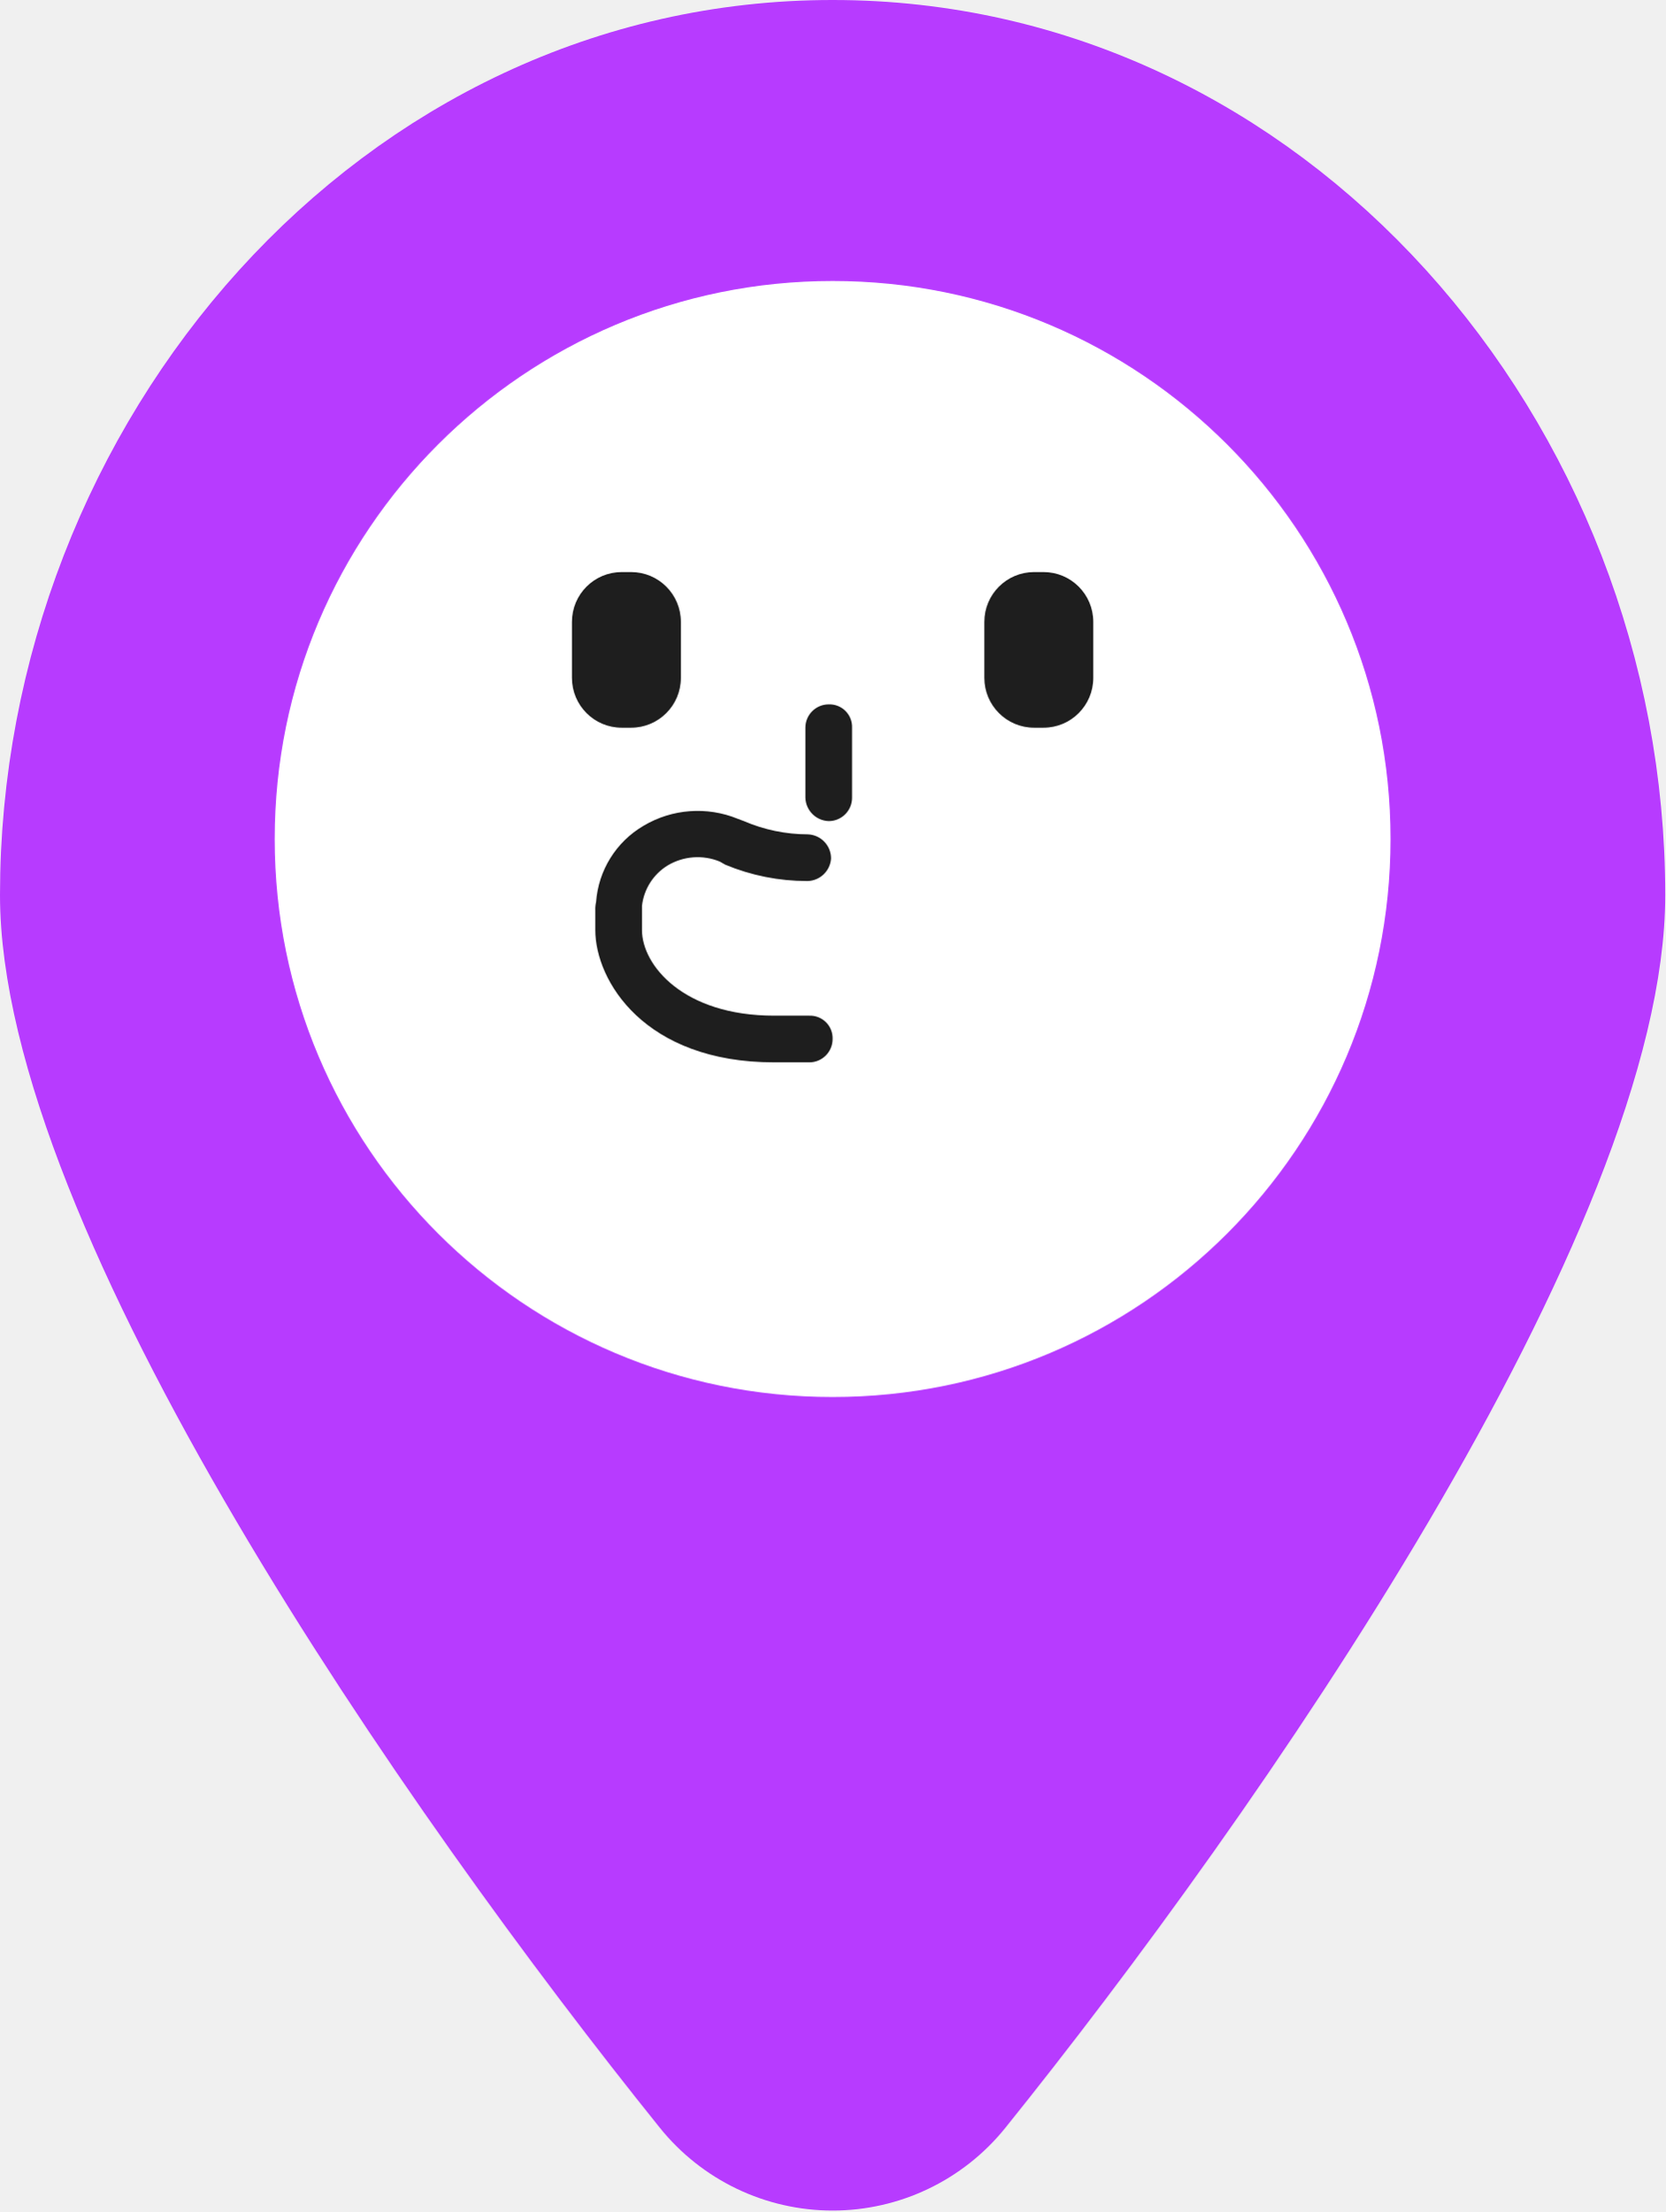
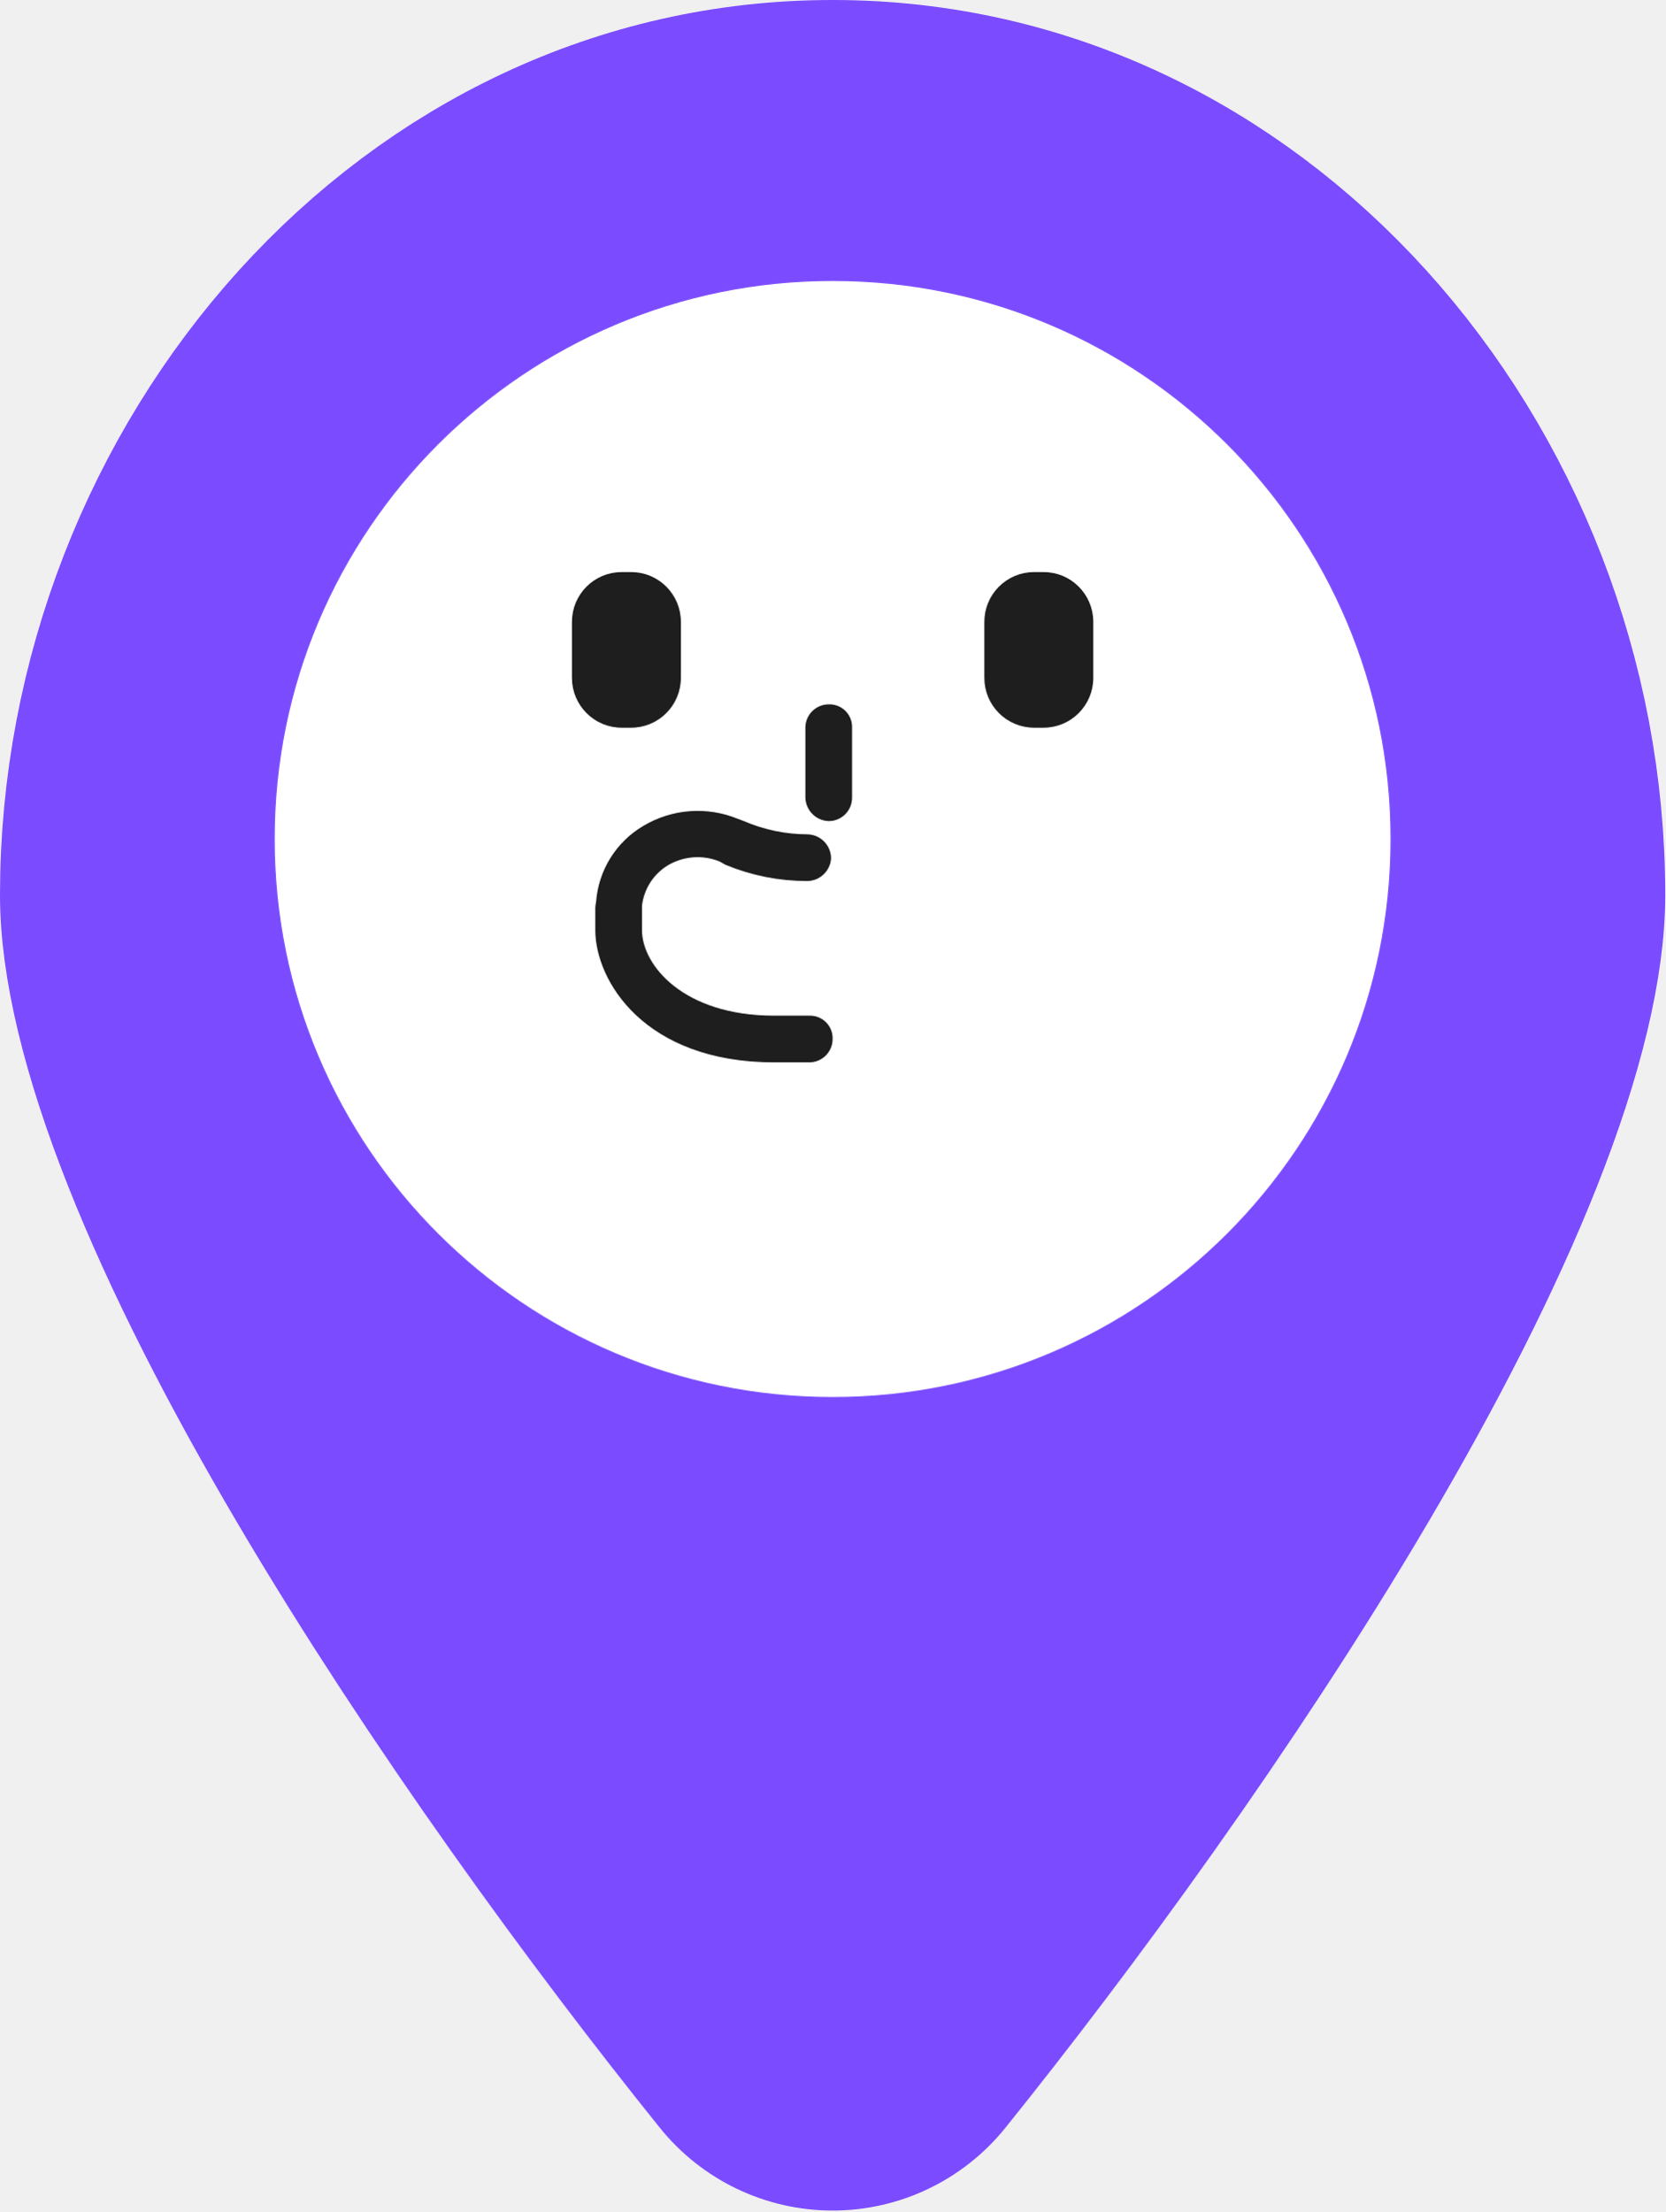
<svg xmlns="http://www.w3.org/2000/svg" id="레이어_1" data-name="레이어 1" viewBox="0 0 214 284.1">
  <defs>
-     <style>.cls-1{fill:#b73bff;}.cls-2{fill:#fff;}.cls-3{fill:#1e1e1e;}</style>
+     <style>.cls-1{fill:#7b4cff;}.cls-2{fill:#fff;}.cls-3{fill:#1e1e1e;}</style>
  </defs>
  <path class="cls-1" d="M252.1,222.8c0,43.2-52.7,118.5-84.8,158.4a28.5,28.5,0,0,1-44.4,0C90.8,341.3,38.1,266,38.1,222.8c0-60.8,46.3-115,107-115S252.1,162,252.1,222.8Z" transform="translate(-38.1 -107.8)" />
  <circle class="cls-2" cx="107" cy="107.8" r="71.7" />
  <rect class="cls-3" x="73.5" y="73.5" width="14" height="20" rx="6.4" />
  <rect class="cls-3" x="126.5" y="73.5" width="14" height="20" rx="6.4" />
  <path class="cls-3" d="M142.1,244.3h-4.5c-16.7,0-23-10.5-23-17v-2.5a4.1,4.1,0,0,1,.1-1.1,12.4,12.4,0,0,1,6.1-9.8,13.6,13.6,0,0,1,12.1-.9l.8.3a20.8,20.8,0,0,0,8.2,1.7,3.1,3.1,0,0,1,3,3.1,3.1,3.1,0,0,1-3,2.9h-.1a27.3,27.3,0,0,1-10.5-2.1l-.7-.4a7.5,7.5,0,0,0-6.7.5,7,7,0,0,0-3.3,5.2v3.1c0,4.5,5.3,11,17,11h4.5a2.9,2.9,0,0,1,3,3A3,3,0,0,1,142.1,244.3Z" transform="translate(-38.1 -107.8)" />
  <path class="cls-3" d="M144.6,213.3a3.1,3.1,0,0,1-3-3v-9a3,3,0,0,1,3-3,2.9,2.9,0,0,1,3,3v9A3,3,0,0,1,144.6,213.3Z" transform="translate(-38.1 -107.8)" />
</svg>
